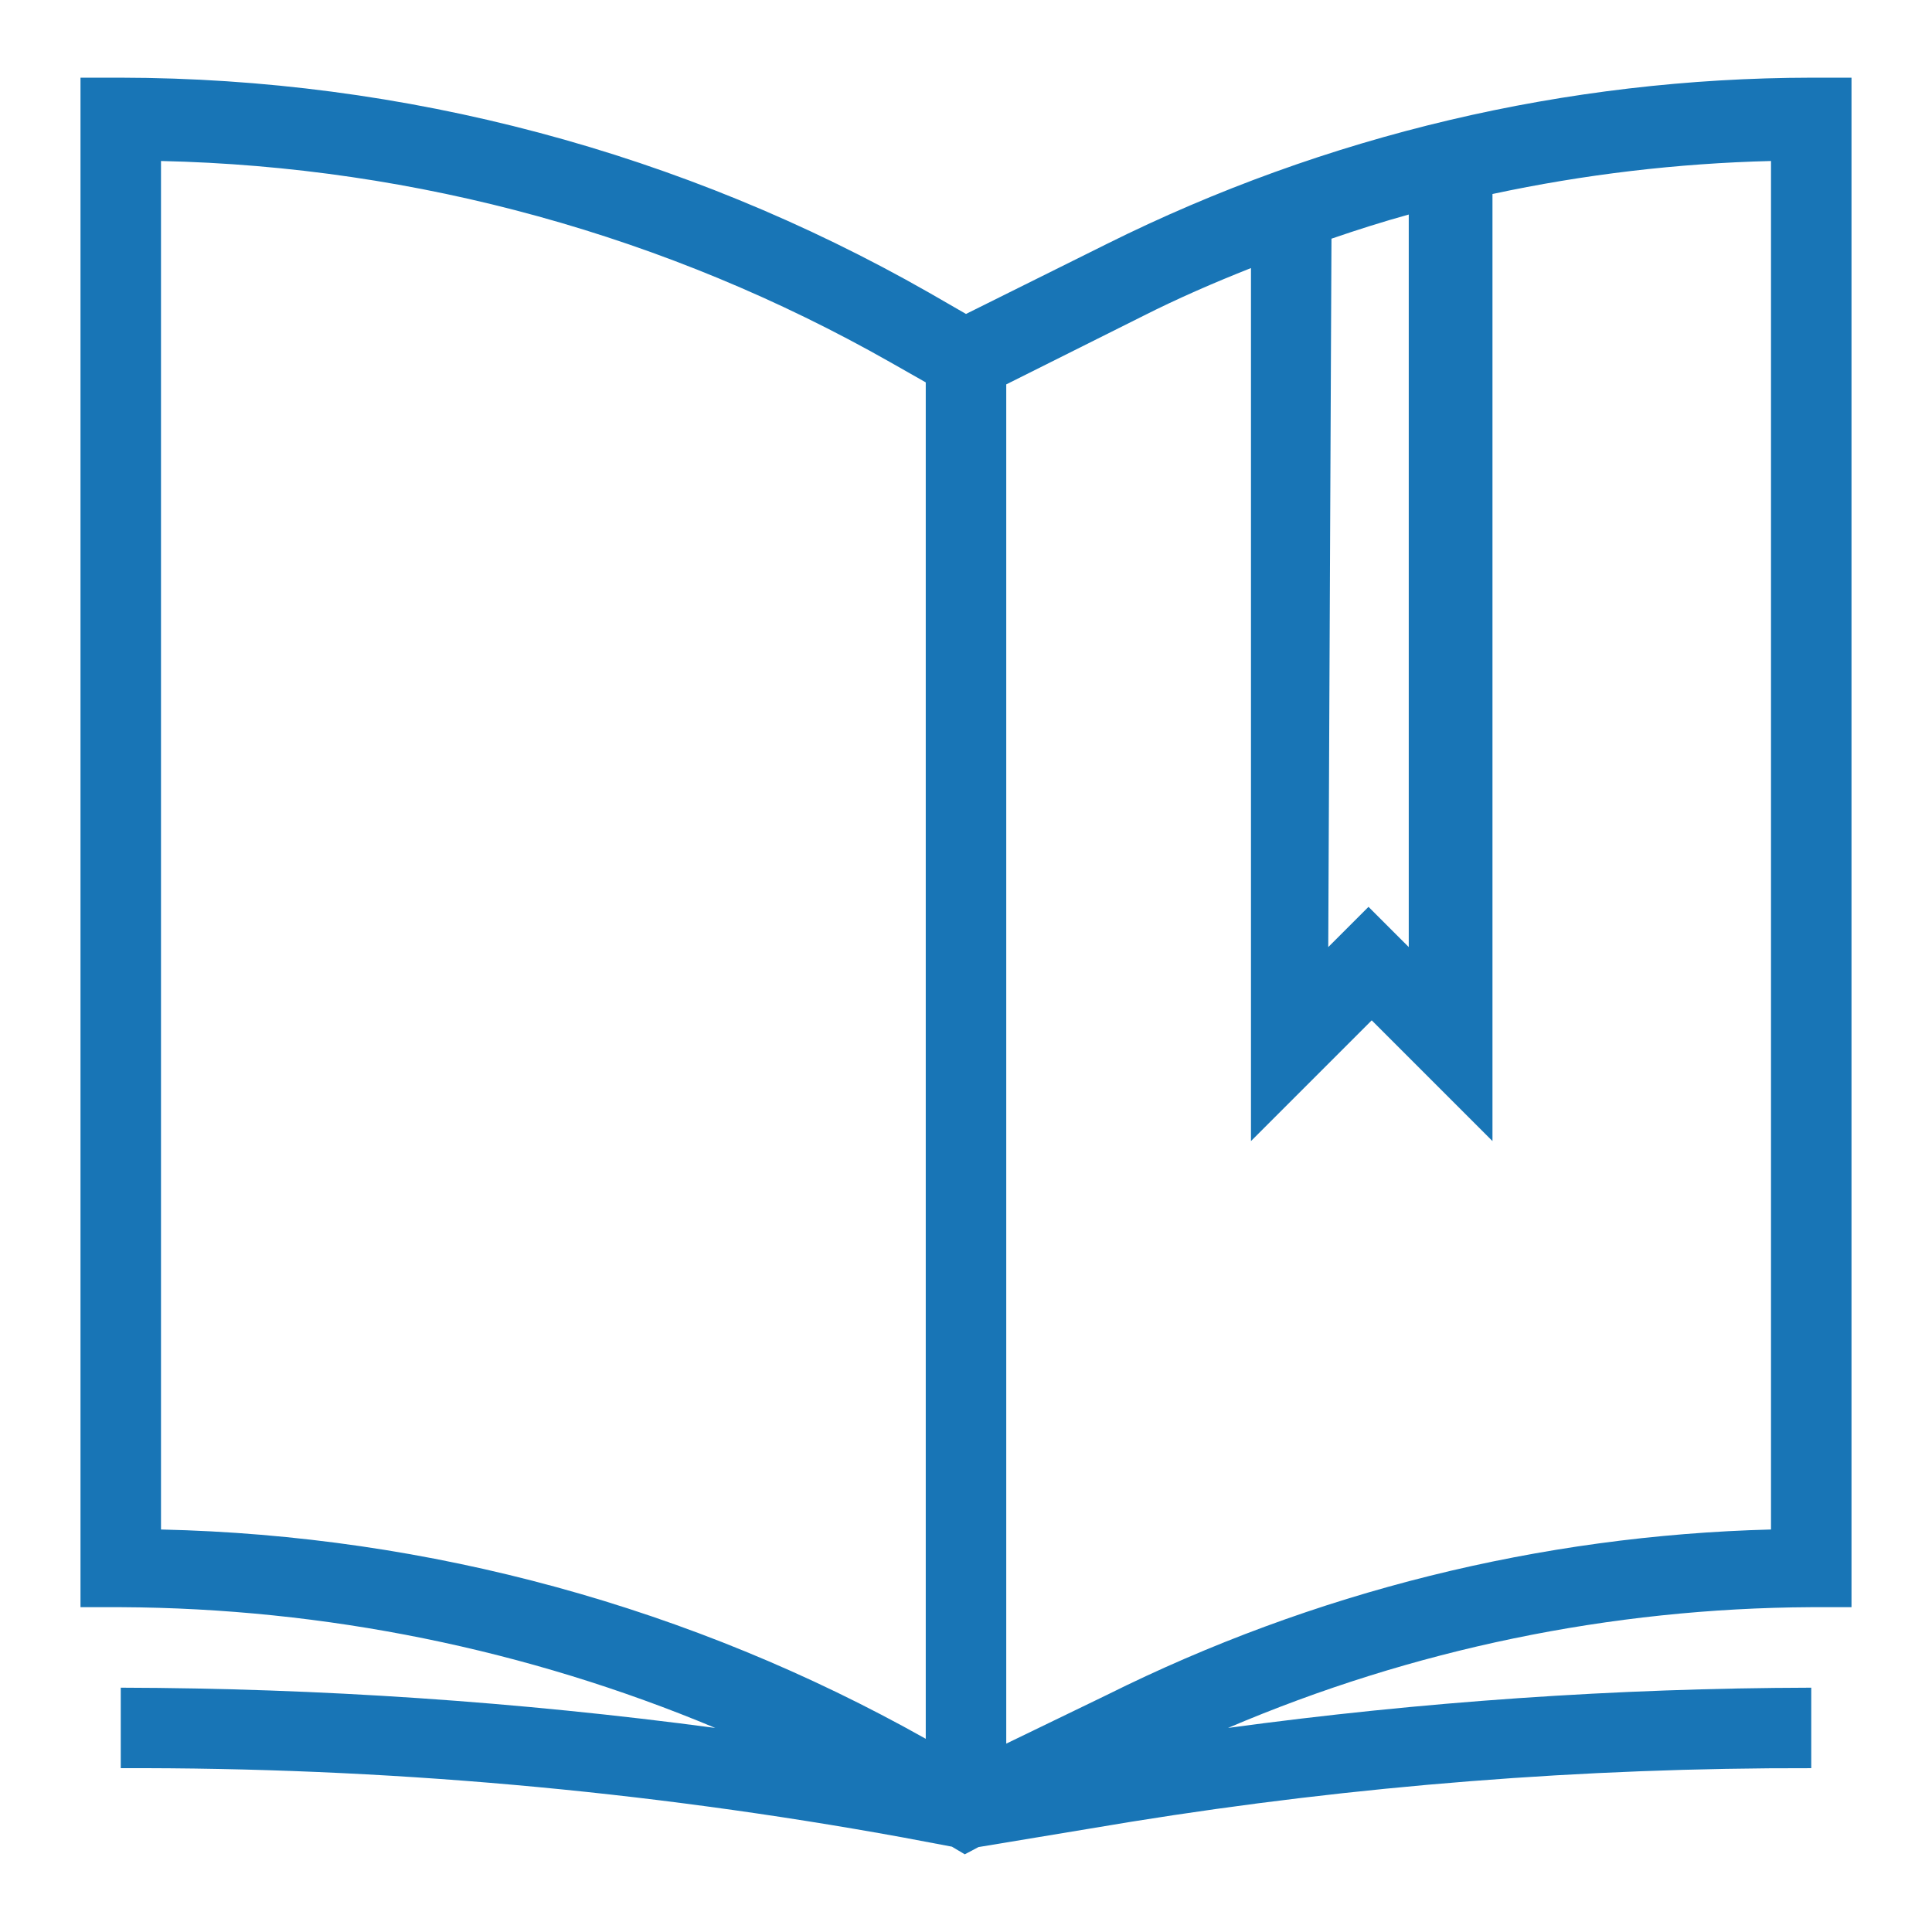
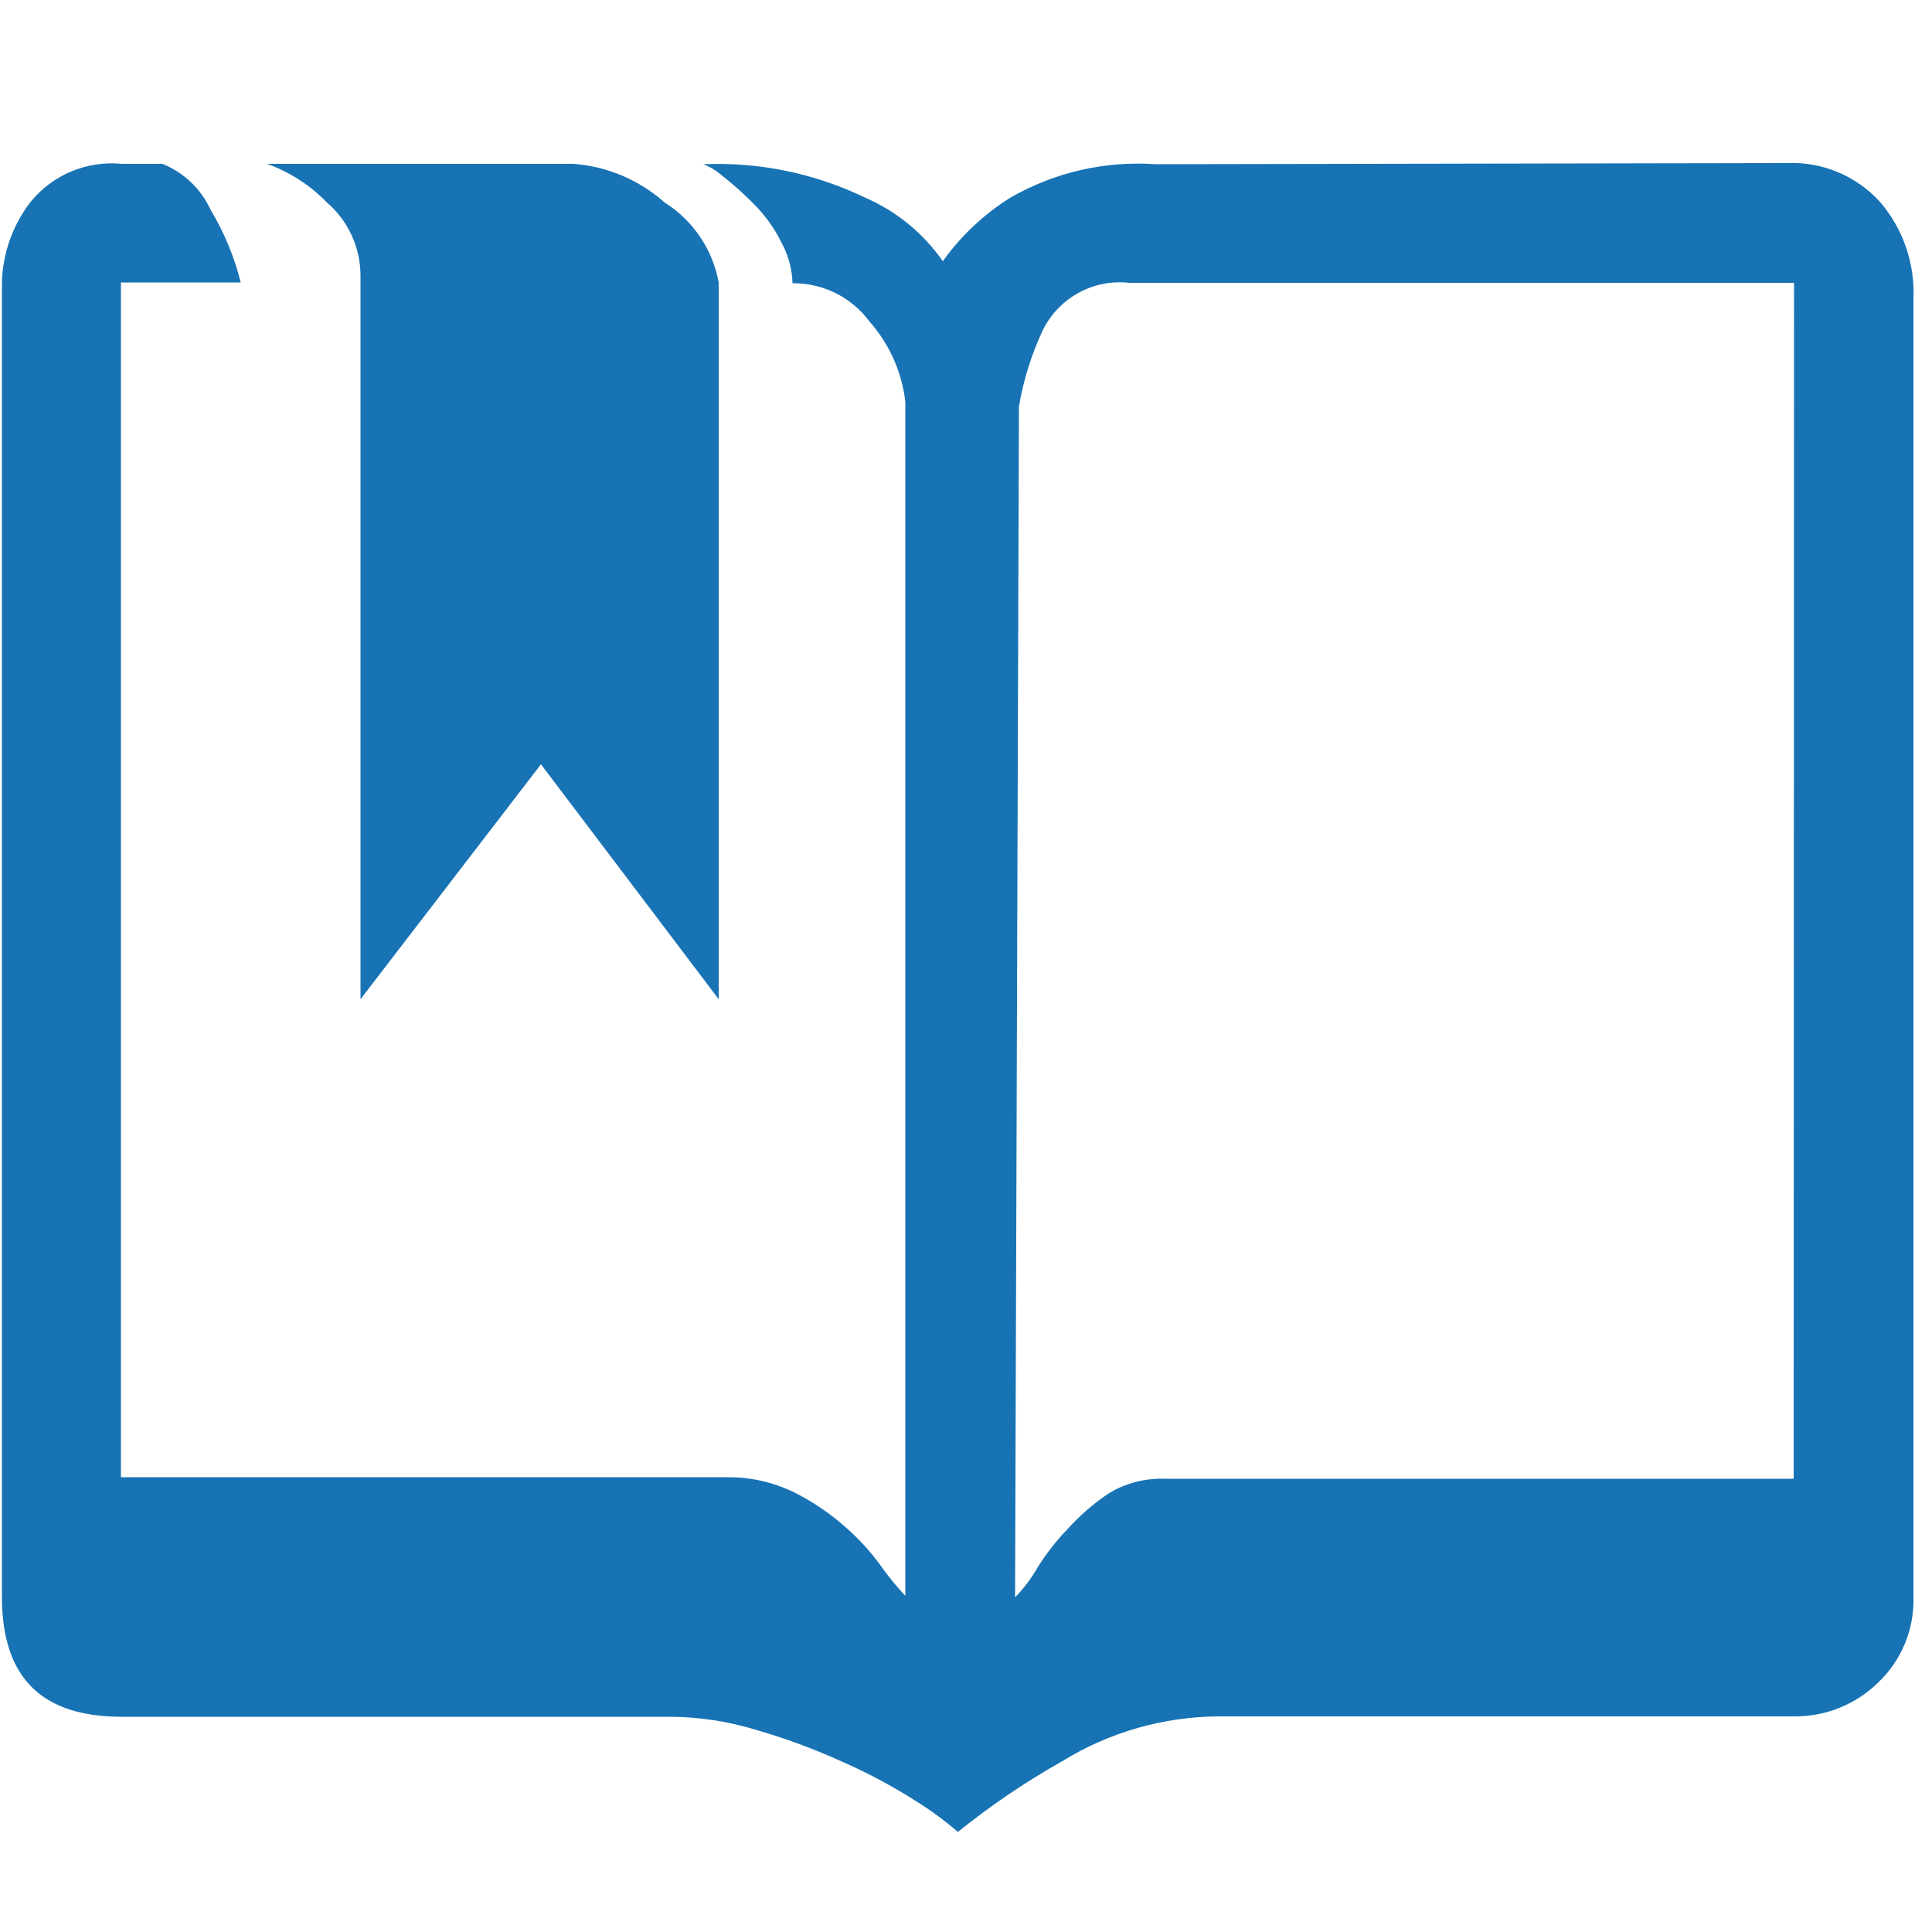
- <svg xmlns="http://www.w3.org/2000/svg" viewBox="0 0 48 48">
-   <path d="m45 1.93a39.39 39.39 0 0 0 -17.5 4.13l-3.5 1.74-.92-.53a40.65 40.65 0 0 0 -20.08-5.34h-1v38h1a38.77 38.77 0 0 1 14.77 3 114 114 0 0 0 -14.77-1v2a106.35 106.35 0 0 1 19.43 1.72l1.22.23.32.19.34-.18 3.8-.63a104.91 104.91 0 0 1 16.89-1.33v-2a109.62 109.62 0 0 0 -14.49 1 37.39 37.39 0 0 1 14.49-3h1v-38zm-11.92 4c.64-.22 1.27-.42 1.92-.6v18.2l-1-1-1 1zm-29.08-1.93a38.42 38.42 0 0 1 18.12 5l.88.5v33.7a40.61 40.61 0 0 0 -19-5.2zm40 34a39.27 39.27 0 0 0 -16.5 4.11l-2.5 1.21v-33.77l3.4-1.7c.87-.44 1.77-.83 2.68-1.19v21.69l3-3 3 3v-23.53a37.47 37.47 0 0 1 6.92-.82z" fill="#1875b6" />
+ <svg xmlns="http://www.w3.org/2000/svg" viewBox="0 0 50 50">
+   <path d="M46.23 4.22a3.08 3.08 0 0 1 2.42 1 3.6 3.6 0 0 1 .87 2.51v33.6a2.93 2.93 0 0 1-.92 2.22 3.06 3.06 0 0 1-2.18.87H31.55a7.8 7.8 0 0 0-4.06 1.16 19.83 19.83 0 0 0-2.7 1.83 8.85 8.85 0 0 0-1.12-.82 14.19 14.19 0 0 0-1.88-1 16.31 16.31 0 0 0-2.22-.82 7.74 7.74 0 0 0-2.22-.34H3.15c-2.06 0-3.1-1-3.1-3.1v-34a3.55 3.55 0 0 1 .73-2.09 2.7 2.7 0 0 1 2.37-1H4.2a2.31 2.31 0 0 1 1.25 1.19 6.85 6.85 0 0 1 .78 1.88h-3.1v30.92H18.8a3.89 3.89 0 0 1 1.73.38 6.12 6.12 0 0 1 1.36.92 5.87 5.87 0 0 1 .91 1 7.28 7.28 0 0 0 .63.77V10.4a3.79 3.79 0 0 0-.92-2.07 2.45 2.45 0 0 0-2-1 2.33 2.33 0 0 0-.29-1.06 3.7 3.7 0 0 0-.72-1 8.48 8.48 0 0 0-.82-.73 1.56 1.56 0 0 0-.48-.29 8.77 8.77 0 0 1 4.2.87 4.74 4.74 0 0 1 2 1.64 6.18 6.18 0 0 1 1.74-1.64 6.62 6.62 0 0 1 3.77-.87zm-36.9 2.9a2.5 2.5 0 0 0-.87-1.88 4.08 4.08 0 0 0-1.55-1h7.93a4 4 0 0 1 2.36 1 3.11 3.11 0 0 1 1.4 2.07v18.55L14 19.78l-4.67 6.08zm37.1.2h-17.2A2.22 2.22 0 0 0 27 8.52a7.66 7.66 0 0 0-.63 2l-.1 30.82a3.86 3.86 0 0 0 .58-.77 6 6 0 0 1 .78-1 5.79 5.79 0 0 1 1.06-.92 2.63 2.63 0 0 1 1.45-.38h16.28z" fill="#1873b4" />
</svg>
